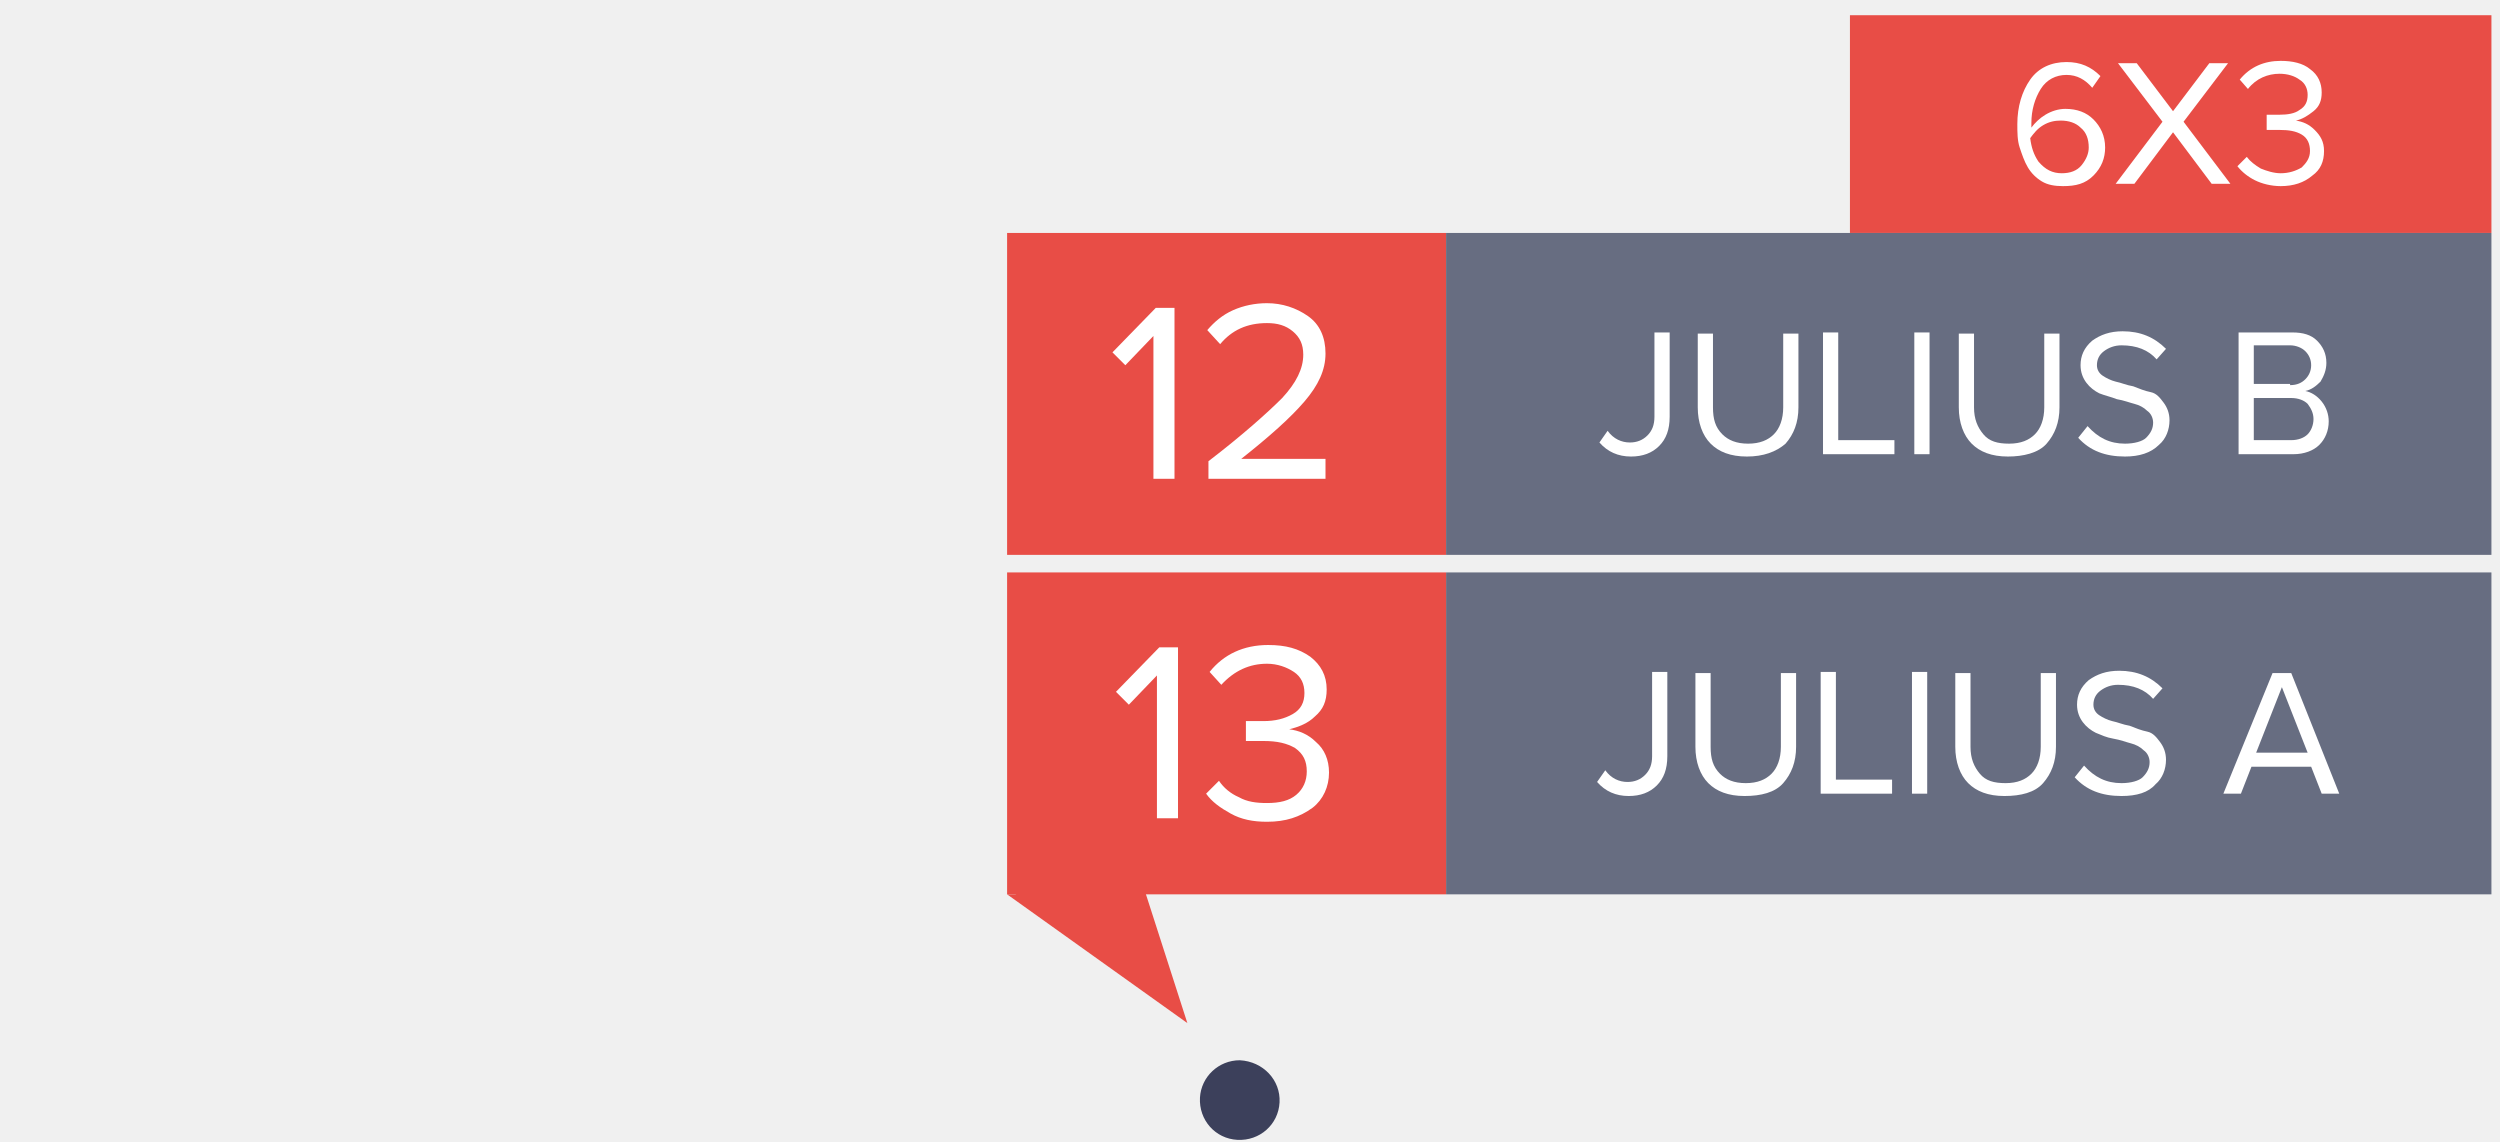
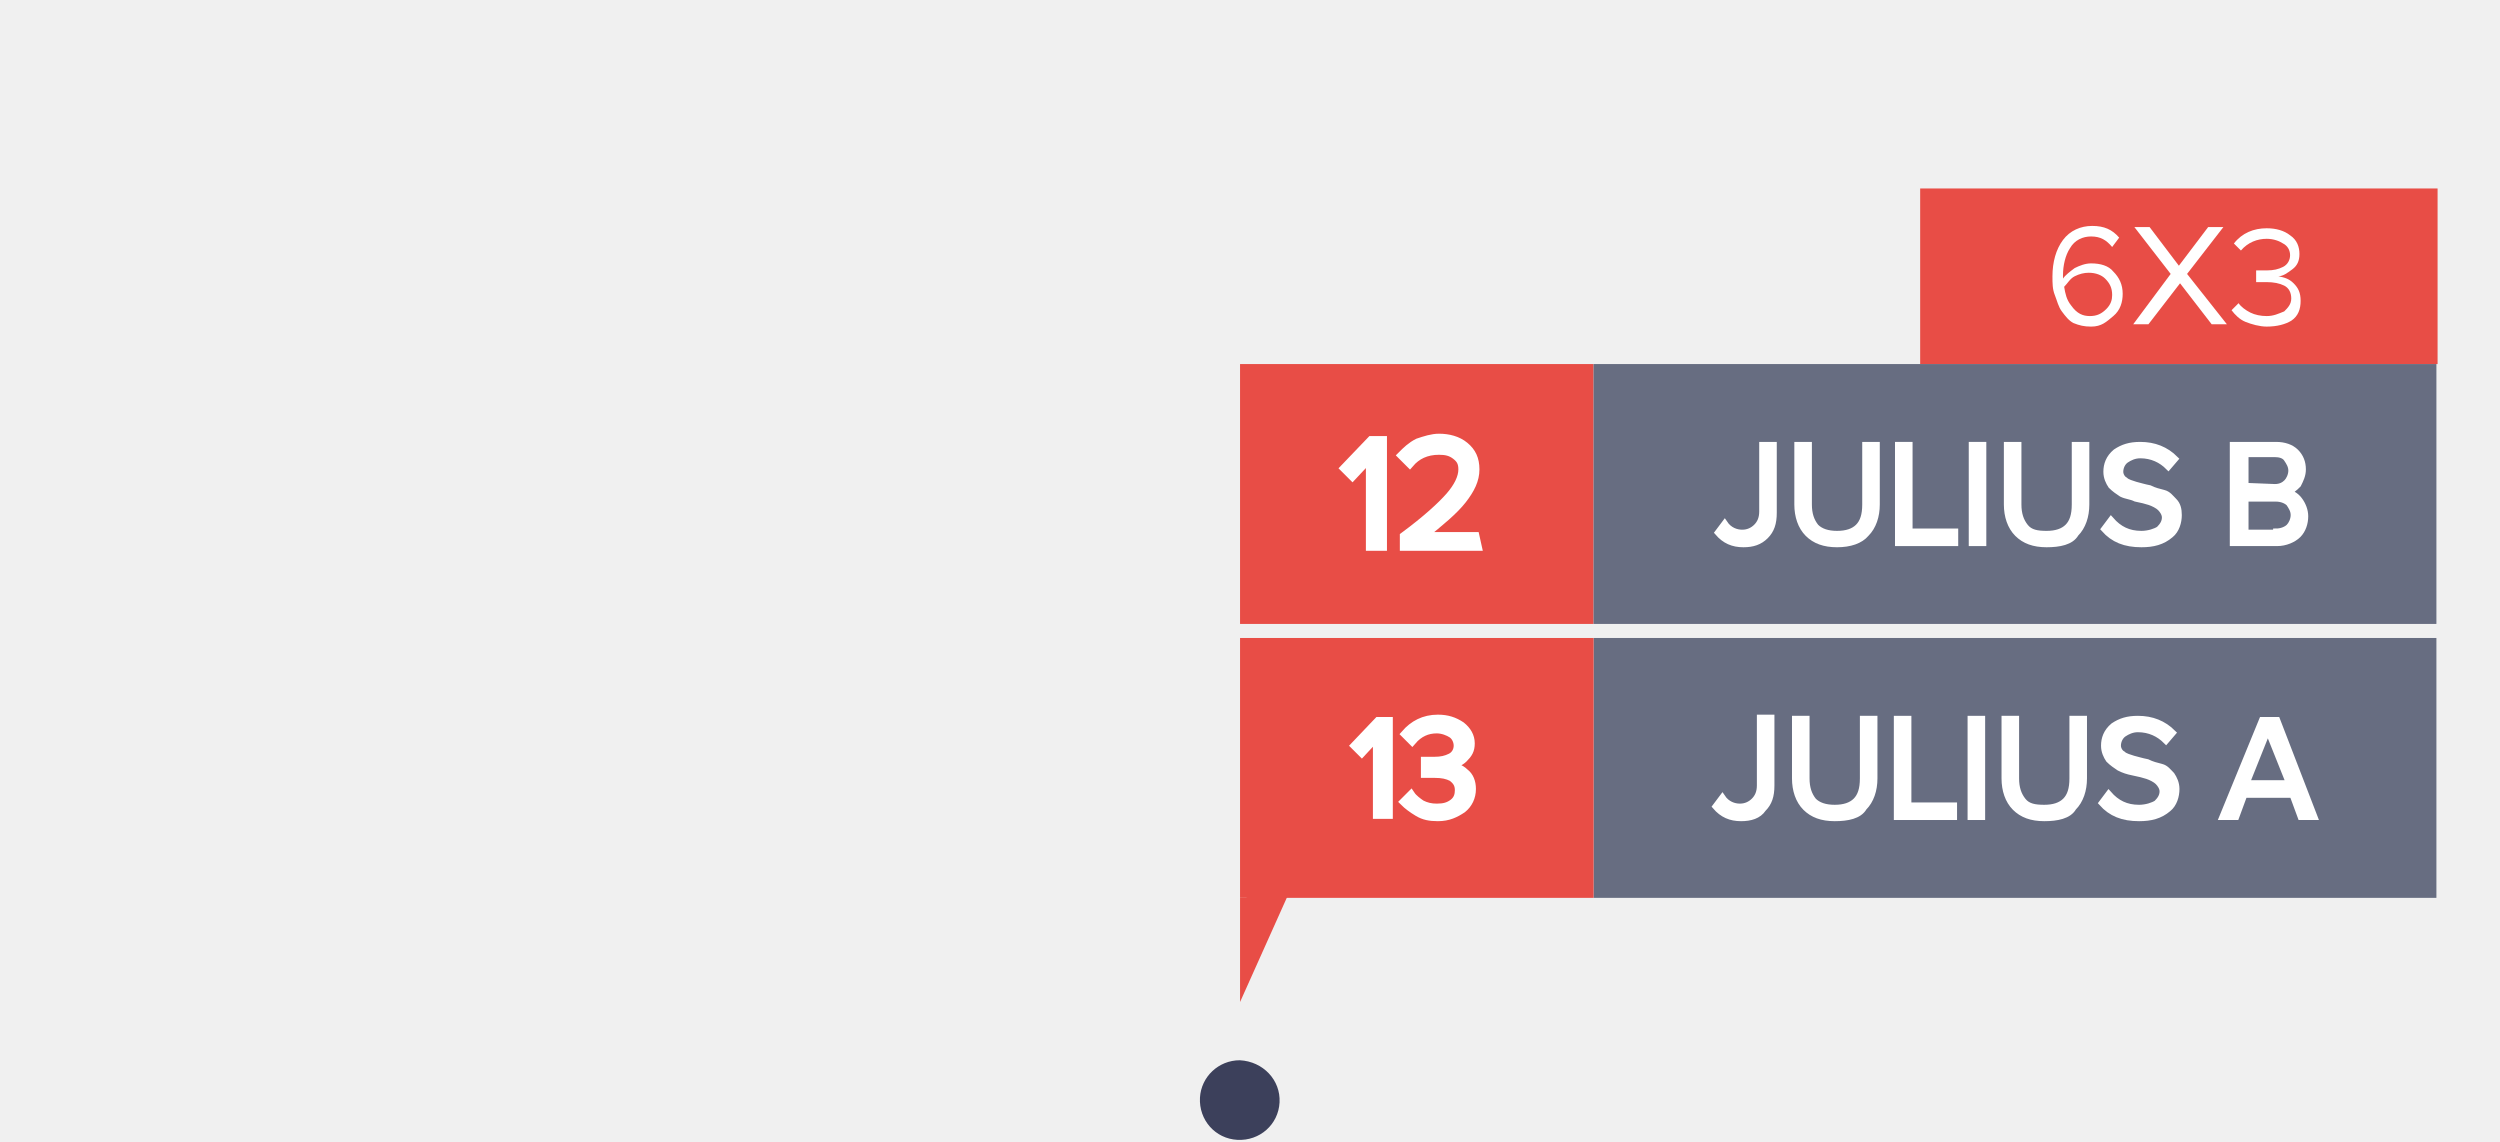
<svg xmlns="http://www.w3.org/2000/svg" version="1.1" id="Layer_1" width="213.457" height="97.451" x="0px" y="0px" viewBox="0 0 213.5 97.5" style="enable-background:new 0 0 213.5 97.5;" xml:space="preserve">
  <style type="text/css">
	.st0{opacity:0.92;fill:#2D314E;enable-background:new    ;}
	.st1{fill:none;}
	.st2{fill:#E84D46;}
	.st3{fill:#676D81;}
- 	.st4{fill:#FFFFFF;}
+ 	.st4{fill:#FFFFFF;stroke:#FFFFFF;stroke-width:0.7;stroke-miterlimit:10;}
+ 	.st5{fill:#FFFFFF;}
+ 	.st6{fill:#FFFFFF;stroke:#FFFFFF;stroke-width:0.5;stroke-miterlimit:10;}
</style>
  <g id="_24_julho_novo" transform="translate(200.275 451.873)">
    <path id="Path_11" class="st0" d="M-91-357.7c-0.1,1.9-1.7,3.3-3.6,3.2c-1.9-0.1-3.3-1.7-3.2-3.6c0.1-1.8,1.6-3.2,3.4-3.2   C-92.4-361.2-90.9-359.6-91-357.7z" />
  </g>
  <g id="Group_68" transform="translate(-119 -582.025)">
    <rect id="Rectangle_44" x="119" y="623" class="st1" width="81" height="15" />
  </g>
-   <rect x="86" y="19.9" class="st2" width="37.5" height="27.5" />
+   <rect x="105.9" y="31.1" class="st2" width="30.2" height="22.2" />
  <g>
-     <rect x="158" y="1.3" class="st2" width="54.8" height="18.6" />
+     <rect x="164" y="16.1" class="st2" width="44.2" height="15" />
  </g>
-   <rect x="123.5" y="19.9" class="st3" width="89.3" height="27.5" />
+   <rect x="136.1" y="31.1" class="st3" width="72" height="22.2" />
  <g>
-     <rect x="123.5" y="48.9" class="st3" width="89.3" height="27.5" />
+     <rect x="136.1" y="54.5" class="st3" width="72" height="22.2" />
  </g>
-   <rect x="86" y="48.9" class="st2" width="37.5" height="27.5" />
-   <polyline class="st2" points="86,76.4 101.4,87.4 96.8,73.1 86.7,76.4 " />
+   <rect x="105.9" y="54.5" class="st2" width="30.2" height="22.2" />
+   <polyline class="st2" points="105.9,76.7 105.9,85.6 111.1,74 106.4,76.7 " />
  <g>
-     <path class="st4" d="M100.3,40.9h-1.8V28.7l-2.4,2.5L95,30.1l3.7-3.8h1.6V40.9z" />
-     <path class="st4" d="M113.3,40.9h-10.1v-1.5c3-2.3,5.1-4.2,6.3-5.4c1.2-1.3,1.8-2.5,1.8-3.7c0-0.9-0.3-1.5-0.9-2   c-0.6-0.5-1.3-0.7-2.2-0.7c-1.7,0-3,0.6-4,1.8l-1.1-1.2c0.6-0.7,1.3-1.3,2.2-1.7c0.9-0.4,1.9-0.6,2.9-0.6c1.3,0,2.5,0.4,3.5,1.1   c1,0.7,1.5,1.8,1.5,3.2c0,1.4-0.6,2.7-1.8,4.1c-1.2,1.4-3,3-5.4,4.9h7.2V40.9z" />
+     <path class="st4" d="M118.1,46.7H117v-7.6l-1.5,1.6l-0.7-0.7l2.3-2.4h1C118.1,37.6,118.1,46.7,118.1,46.7z" />
+     <path class="st4" d="M126.2,46.7h-6.3v-0.9c1.9-1.4,3.2-2.6,3.9-3.4c0.7-0.8,1.1-1.6,1.1-2.3c0-0.6-0.2-0.9-0.6-1.2   c-0.4-0.3-0.8-0.4-1.4-0.4c-1.1,0-1.9,0.4-2.5,1.1l-0.7-0.7c0.4-0.4,0.8-0.8,1.4-1.1c0.6-0.2,1.2-0.4,1.8-0.4   c0.8,0,1.6,0.2,2.2,0.7s0.9,1.1,0.9,2s-0.4,1.7-1.1,2.6s-1.9,1.9-3.4,3.1h4.5L126.2,46.7L126.2,46.7z" />
  </g>
  <g>
-     <path class="st4" d="M176.2,15.9c-0.7,0-1.3-0.1-1.8-0.4c-0.5-0.3-0.9-0.7-1.2-1.2s-0.5-1.1-0.7-1.7c-0.2-0.6-0.2-1.3-0.2-2   c0-1.5,0.4-2.8,1.1-3.8c0.7-1,1.8-1.5,3.1-1.5c1.2,0,2.1,0.4,2.9,1.2l-0.7,1c-0.6-0.7-1.3-1.1-2.2-1.1c-0.9,0-1.7,0.4-2.2,1.2   c-0.5,0.8-0.8,1.8-0.8,2.9v0.4c0.3-0.4,0.7-0.8,1.2-1.1c0.5-0.3,1.1-0.5,1.7-0.5c1,0,1.8,0.3,2.4,0.9c0.6,0.6,1,1.4,1,2.4   c0,0.9-0.3,1.7-1,2.4S177.3,15.9,176.2,15.9z M176.1,14.8c0.7,0,1.3-0.2,1.7-0.7c0.4-0.5,0.6-1,0.6-1.5c0-0.7-0.2-1.3-0.7-1.7   c-0.4-0.4-1-0.6-1.7-0.6c-0.5,0-1,0.1-1.5,0.4s-0.8,0.7-1.1,1.1c0.1,0.8,0.3,1.4,0.7,2C174.7,14.5,175.3,14.8,176.1,14.8z" />
-     <path class="st4" d="M190.5,15.7h-1.6l-3.3-4.4l-3.3,4.4h-1.6l4-5.3l-3.8-5h1.6l3.1,4.1l3.1-4.1h1.6l-3.8,5L190.5,15.7z" />
-     <path class="st4" d="M194.8,15.9c-0.8,0-1.6-0.2-2.2-0.5c-0.6-0.3-1.1-0.7-1.5-1.2l0.8-0.8c0.3,0.4,0.7,0.7,1.2,1   c0.5,0.2,1.1,0.4,1.7,0.4c0.7,0,1.3-0.2,1.8-0.5c0.4-0.4,0.7-0.8,0.7-1.4c0-0.6-0.2-1.1-0.7-1.4c-0.5-0.3-1.1-0.4-1.9-0.4   c-0.6,0-1,0-1.1,0V9.8c0.1,0,0.5,0,1.1,0c0.7,0,1.3-0.1,1.7-0.4c0.5-0.3,0.7-0.7,0.7-1.3c0-0.5-0.2-1-0.7-1.3   c-0.4-0.3-1-0.5-1.7-0.5c-1,0-2,0.4-2.7,1.3l-0.7-0.8c0.9-1.1,2.1-1.6,3.5-1.6c1,0,1.9,0.2,2.5,0.7c0.7,0.5,1,1.2,1,2   c0,0.7-0.2,1.2-0.7,1.6c-0.5,0.4-1,0.7-1.5,0.8c0.6,0.1,1.1,0.3,1.6,0.8s0.8,1,0.8,1.8c0,0.9-0.3,1.6-1,2.1   C196.8,15.6,195.9,15.9,194.8,15.9z" />
+     <path class="st5" d="M178.6,27.9c-0.6,0-1-0.1-1.5-0.3c-0.4-0.2-0.7-0.6-1-1s-0.4-0.9-0.6-1.4c-0.2-0.5-0.2-1-0.2-1.6   c0-1.2,0.3-2.3,0.9-3.1c0.6-0.8,1.5-1.2,2.5-1.2c1,0,1.7,0.3,2.3,1l-0.6,0.8c-0.5-0.6-1-0.9-1.8-0.9c-0.7,0-1.4,0.3-1.8,1   c-0.4,0.6-0.6,1.5-0.6,2.3v0.3c0.2-0.3,0.6-0.6,1-0.9c0.4-0.2,0.9-0.4,1.4-0.4c0.8,0,1.5,0.2,1.9,0.7c0.5,0.5,0.8,1.1,0.8,1.9   c0,0.7-0.2,1.4-0.8,1.9S179.5,27.9,178.6,27.9z M178.5,27c0.6,0,1-0.2,1.4-0.6s0.5-0.8,0.5-1.2c0-0.6-0.2-1-0.6-1.4   c-0.3-0.3-0.8-0.5-1.4-0.5c-0.4,0-0.8,0.1-1.2,0.3s-0.6,0.6-0.9,0.9c0.1,0.6,0.2,1.1,0.6,1.6C177.4,26.8,177.9,27,178.5,27z" />
+     <path class="st5" d="M190.2,27.7h-1.3l-2.7-3.5l-2.7,3.5h-1.3l3.2-4.3l-3.1-4h1.3l2.5,3.3l2.5-3.3h1.3l-3.1,4L190.2,27.7z" />
+     <path class="st5" d="M193.6,27.9c-0.6,0-1.3-0.2-1.8-0.4c-0.5-0.2-0.9-0.6-1.2-1l0.6-0.6c0.2,0.3,0.6,0.6,1,0.8   c0.4,0.2,0.9,0.3,1.4,0.3c0.6,0,1-0.2,1.5-0.4c0.3-0.3,0.6-0.6,0.6-1.1c0-0.5-0.2-0.9-0.6-1.1c-0.4-0.2-0.9-0.3-1.5-0.3   c-0.5,0-0.8,0-0.9,0v-1c0.1,0,0.4,0,0.9,0c0.6,0,1-0.1,1.4-0.3c0.4-0.2,0.6-0.6,0.6-1c0-0.4-0.2-0.8-0.6-1   c-0.3-0.2-0.8-0.4-1.4-0.4c-0.8,0-1.6,0.3-2.2,1l-0.6-0.6c0.7-0.9,1.7-1.3,2.8-1.3c0.8,0,1.5,0.2,2,0.6c0.6,0.4,0.8,1,0.8,1.6   c0,0.6-0.2,1-0.6,1.3c-0.4,0.3-0.8,0.6-1.2,0.6c0.5,0.1,0.9,0.2,1.3,0.6s0.6,0.8,0.6,1.5c0,0.7-0.2,1.3-0.8,1.7   C195.2,27.7,194.5,27.9,193.6,27.9z" />
  </g>
  <g>
-     <path class="st4" d="M139.3,39c-1.1,0-2-0.4-2.7-1.2l0.7-1c0.5,0.7,1.2,1,1.9,1c0.6,0,1.1-0.2,1.5-0.6s0.6-0.9,0.6-1.6v-7.2h1.3   v7.2c0,1.1-0.3,1.9-0.9,2.5C141.1,38.7,140.3,39,139.3,39z" />
-     <path class="st4" d="M149.2,39c-1.4,0-2.4-0.4-3.1-1.1c-0.7-0.7-1.1-1.8-1.1-3.1v-6.3h1.3v6.3c0,1,0.2,1.7,0.8,2.3   c0.5,0.5,1.2,0.8,2.2,0.8s1.7-0.3,2.2-0.8c0.5-0.5,0.8-1.3,0.8-2.3v-6.3h1.3v6.3c0,1.3-0.4,2.3-1.1,3.1   C151.7,38.6,150.6,39,149.2,39z" />
-     <path class="st4" d="M161.8,38.8h-6.1V28.4h1.3v9.2h4.8V38.8z" />
-     <path class="st4" d="M164.8,38.8h-1.3V28.4h1.3V38.8z" />
-     <path class="st4" d="M171.5,39c-1.4,0-2.4-0.4-3.1-1.1s-1.1-1.8-1.1-3.1v-6.3h1.3v6.3c0,1,0.3,1.7,0.8,2.3s1.2,0.8,2.2,0.8   s1.7-0.3,2.2-0.8c0.5-0.5,0.8-1.3,0.8-2.3v-6.3h1.3v6.3c0,1.3-0.4,2.3-1.1,3.1S172.8,39,171.5,39z" />
-     <path class="st4" d="M181.5,39c-1.7,0-3-0.5-4-1.6l0.8-1c0.9,1,1.9,1.5,3.2,1.5c0.8,0,1.5-0.2,1.8-0.5c0.4-0.4,0.6-0.8,0.6-1.3   c0-0.4-0.2-0.8-0.5-1c-0.3-0.3-0.7-0.5-1.1-0.6s-0.9-0.3-1.5-0.4c-0.5-0.2-1-0.3-1.5-0.5c-0.4-0.2-0.8-0.5-1.1-0.9   c-0.3-0.4-0.5-0.9-0.5-1.5c0-0.8,0.3-1.5,1-2.1c0.7-0.5,1.5-0.8,2.6-0.8c1.5,0,2.7,0.5,3.7,1.5l-0.8,0.9c-0.7-0.8-1.7-1.2-3-1.2   c-0.6,0-1.1,0.2-1.5,0.5c-0.4,0.3-0.6,0.7-0.6,1.2c0,0.4,0.2,0.7,0.5,0.9c0.3,0.2,0.7,0.4,1.1,0.5c0.5,0.1,0.9,0.3,1.5,0.4   c0.5,0.2,1,0.4,1.5,0.5s0.8,0.5,1.1,0.9c0.3,0.4,0.5,0.9,0.5,1.5c0,0.8-0.3,1.6-0.9,2.1C183.7,38.7,182.7,39,181.5,39z" />
-     <path class="st4" d="M195.9,38.8h-4.7V28.4h4.6c0.9,0,1.6,0.2,2.1,0.7c0.5,0.5,0.8,1.1,0.8,1.9c0,0.6-0.2,1.1-0.5,1.6   c-0.4,0.4-0.8,0.7-1.3,0.8c0.5,0.1,1,0.4,1.4,0.9c0.4,0.5,0.6,1.1,0.6,1.7c0,0.8-0.3,1.5-0.8,2C197.6,38.5,196.8,38.8,195.9,38.8z    M195.6,32.9c0.6,0,1-0.2,1.3-0.5c0.3-0.3,0.5-0.7,0.5-1.2c0-0.5-0.2-0.9-0.5-1.2c-0.3-0.3-0.8-0.5-1.3-0.5h-3.1v3.3H195.6z    M195.7,37.6c0.6,0,1.1-0.2,1.4-0.5c0.3-0.3,0.5-0.8,0.5-1.3c0-0.5-0.2-0.9-0.5-1.3c-0.3-0.3-0.8-0.5-1.4-0.5h-3.2v3.6H195.7z" />
+     <path class="st6" d="M148.9,46.5c-0.9,0-1.6-0.3-2.2-1l0.6-0.8c0.4,0.6,1,0.8,1.5,0.8c0.5,0,0.9-0.2,1.2-0.5   c0.3-0.3,0.5-0.7,0.5-1.3V38h1v5.8c0,0.9-0.2,1.5-0.7,2S149.7,46.5,148.9,46.5z" />
+     <path class="st6" d="M156.9,46.5c-1.1,0-1.9-0.3-2.5-0.9c-0.6-0.6-0.9-1.5-0.9-2.5v-5.1h1v5.1c0,0.8,0.2,1.4,0.6,1.9   c0.4,0.4,1,0.6,1.8,0.6s1.4-0.2,1.8-0.6c0.4-0.4,0.6-1,0.6-1.9v-5.1h1v5.1c0,1-0.3,1.9-0.9,2.5C158.9,46.2,158,46.5,156.9,46.5z" />
+     <path class="st6" d="M167,46.4h-4.9V38h1v7.4h3.9V46.4z" />
+     <path class="st6" d="M169.4,46.4h-1V38h1V46.4z" />
+     <path class="st6" d="M174.8,46.5c-1.1,0-1.9-0.3-2.5-0.9c-0.6-0.6-0.9-1.5-0.9-2.5v-5.1h1v5.1c0,0.8,0.2,1.4,0.6,1.9s1,0.6,1.8,0.6   s1.4-0.2,1.8-0.6c0.4-0.4,0.6-1,0.6-1.9v-5.1h1v5.1c0,1-0.3,1.9-0.9,2.5C176.9,46.3,175.9,46.5,174.8,46.5z" />
+     <path class="st6" d="M182.9,46.5c-1.4,0-2.4-0.4-3.2-1.3l0.6-0.8c0.7,0.8,1.5,1.2,2.6,1.2c0.6,0,1.2-0.2,1.5-0.4   c0.3-0.3,0.5-0.6,0.5-1c0-0.3-0.2-0.6-0.4-0.8c-0.2-0.2-0.6-0.4-0.9-0.5c-0.3-0.1-0.7-0.2-1.2-0.3c-0.4-0.2-0.8-0.2-1.2-0.4   c-0.3-0.2-0.6-0.4-0.9-0.7c-0.2-0.3-0.4-0.7-0.4-1.2c0-0.6,0.2-1.2,0.8-1.7c0.6-0.4,1.2-0.6,2.1-0.6c1.2,0,2.2,0.4,3,1.2l-0.6,0.7   c-0.6-0.6-1.4-1-2.4-1c-0.5,0-0.9,0.2-1.2,0.4c-0.3,0.2-0.5,0.6-0.5,1c0,0.3,0.2,0.6,0.4,0.7c0.2,0.2,0.6,0.3,0.9,0.4   c0.4,0.1,0.7,0.2,1.2,0.3c0.4,0.2,0.8,0.3,1.2,0.4s0.6,0.4,0.9,0.7s0.4,0.7,0.4,1.2c0,0.6-0.2,1.3-0.7,1.7   C184.7,46.3,183.9,46.5,182.9,46.5z" />
+     <path class="st6" d="M194.5,46.4h-3.8V38h3.7c0.7,0,1.3,0.2,1.7,0.6c0.4,0.4,0.6,0.9,0.6,1.5c0,0.5-0.2,0.9-0.4,1.3   c-0.3,0.3-0.6,0.6-1,0.6c0.4,0.1,0.8,0.3,1.1,0.7c0.3,0.4,0.5,0.9,0.5,1.4c0,0.6-0.2,1.2-0.6,1.6C195.9,46.1,195.2,46.4,194.5,46.4   z M194.3,41.6c0.5,0,0.8-0.2,1-0.4s0.4-0.6,0.4-1c0-0.4-0.2-0.7-0.4-1s-0.6-0.4-1-0.4h-2.5v2.7L194.3,41.6L194.3,41.6z M194.4,45.4   c0.5,0,0.9-0.2,1.1-0.4c0.2-0.2,0.4-0.6,0.4-1s-0.2-0.7-0.4-1c-0.2-0.2-0.6-0.4-1.1-0.4h-2.6v2.9H194.4z" />
  </g>
  <g>
-     <path class="st4" d="M100.6,69.9h-1.8V57.7l-2.4,2.5l-1.1-1.1l3.7-3.8h1.6V69.9z" />
-     <path class="st4" d="M108.2,70.2c-1.2,0-2.2-0.2-3.1-0.7c-0.9-0.5-1.6-1-2.1-1.7l1.1-1.1c0.4,0.6,1,1.1,1.7,1.4   c0.7,0.4,1.5,0.5,2.4,0.5c1.1,0,1.9-0.2,2.5-0.7c0.6-0.5,0.9-1.2,0.9-2c0-0.9-0.3-1.5-1-2c-0.7-0.4-1.5-0.6-2.7-0.6   c-0.9,0-1.4,0-1.5,0v-1.7c0.2,0,0.7,0,1.5,0c1,0,1.8-0.2,2.5-0.6s1-1,1-1.8c0-0.8-0.3-1.4-0.9-1.8c-0.6-0.4-1.4-0.7-2.3-0.7   c-1.5,0-2.8,0.6-3.9,1.8l-1-1.1c1.2-1.5,2.9-2.3,5-2.3c1.5,0,2.6,0.3,3.6,1c0.9,0.7,1.4,1.6,1.4,2.8c0,1-0.3,1.7-1,2.3   c-0.6,0.6-1.4,0.9-2.2,1.1c0.8,0.1,1.6,0.4,2.3,1.1c0.7,0.6,1.1,1.5,1.1,2.6c0,1.2-0.5,2.3-1.4,3C111,69.8,109.8,70.2,108.2,70.2z" />
+     <path class="st4" d="M118.6,69.6h-1v-6.7l-1.3,1.4l-0.6-0.6l2-2.1h0.9C118.6,61.6,118.6,69.6,118.6,69.6z" />
+     <path class="st4" d="M122.8,69.8c-0.7,0-1.2-0.1-1.7-0.4c-0.5-0.3-0.9-0.6-1.2-0.9l0.6-0.6c0.2,0.3,0.6,0.6,0.9,0.8   c0.4,0.2,0.8,0.3,1.3,0.3c0.6,0,1-0.1,1.4-0.4s0.5-0.7,0.5-1.1c0-0.5-0.2-0.8-0.6-1.1c-0.4-0.2-0.8-0.3-1.5-0.3c-0.5,0-0.8,0-0.8,0   V65c0.1,0,0.4,0,0.8,0c0.6,0,1-0.1,1.4-0.3c0.4-0.2,0.6-0.6,0.6-1c0-0.4-0.2-0.8-0.5-1c-0.3-0.2-0.8-0.4-1.3-0.4   c-0.8,0-1.5,0.3-2.1,1l-0.6-0.6c0.7-0.8,1.6-1.3,2.8-1.3c0.8,0,1.4,0.2,2,0.6c0.5,0.4,0.8,0.9,0.8,1.5c0,0.6-0.2,0.9-0.6,1.3   c-0.3,0.3-0.8,0.5-1.2,0.6c0.4,0.1,0.9,0.2,1.3,0.6c0.4,0.3,0.6,0.8,0.6,1.4c0,0.7-0.3,1.3-0.8,1.7   C124.3,69.5,123.7,69.8,122.8,69.8z" />
  </g>
  <g>
-     <path class="st4" d="M139.1,68c-1.1,0-2-0.4-2.7-1.2l0.7-1c0.5,0.7,1.2,1,1.9,1c0.6,0,1.1-0.2,1.5-0.6s0.6-0.9,0.6-1.6v-7.2h1.3   v7.2c0,1.1-0.3,1.9-0.9,2.5C140.9,67.7,140.1,68,139.1,68z" />
-     <path class="st4" d="M149,68c-1.4,0-2.4-0.4-3.1-1.1c-0.7-0.7-1.1-1.8-1.1-3.1v-6.3h1.3v6.3c0,1,0.2,1.7,0.8,2.3   c0.5,0.5,1.2,0.8,2.2,0.8s1.7-0.3,2.2-0.8c0.5-0.5,0.8-1.3,0.8-2.3v-6.3h1.3v6.3c0,1.3-0.4,2.3-1.1,3.1S150.4,68,149,68z" />
-     <path class="st4" d="M161.6,67.8h-6.1V57.4h1.3v9.2h4.8V67.8z" />
-     <path class="st4" d="M164.6,67.8h-1.3V57.4h1.3V67.8z" />
-     <path class="st4" d="M171.2,68c-1.4,0-2.4-0.4-3.1-1.1s-1.1-1.8-1.1-3.1v-6.3h1.3v6.3c0,1,0.3,1.7,0.8,2.3s1.2,0.8,2.2,0.8   s1.7-0.3,2.2-0.8c0.5-0.5,0.8-1.3,0.8-2.3v-6.3h1.3v6.3c0,1.3-0.4,2.3-1.1,3.1S172.6,68,171.2,68z" />
-     <path class="st4" d="M181.2,68c-1.7,0-3-0.5-4-1.6l0.8-1c0.9,1,1.9,1.5,3.2,1.5c0.8,0,1.5-0.2,1.8-0.5c0.4-0.4,0.6-0.8,0.6-1.3   c0-0.4-0.2-0.8-0.5-1c-0.3-0.3-0.7-0.5-1.1-0.6s-0.9-0.3-1.5-0.4s-1-0.3-1.5-0.5c-0.4-0.2-0.8-0.5-1.1-0.9   c-0.3-0.4-0.5-0.9-0.5-1.5c0-0.8,0.3-1.5,1-2.1c0.7-0.5,1.5-0.8,2.6-0.8c1.5,0,2.7,0.5,3.7,1.5l-0.8,0.9c-0.7-0.8-1.7-1.2-3-1.2   c-0.6,0-1.1,0.2-1.5,0.5c-0.4,0.3-0.6,0.7-0.6,1.2c0,0.4,0.2,0.7,0.5,0.9c0.3,0.2,0.7,0.4,1.1,0.5c0.5,0.1,0.9,0.3,1.5,0.4   c0.5,0.2,1,0.4,1.5,0.5s0.8,0.5,1.1,0.9c0.3,0.4,0.5,0.9,0.5,1.5c0,0.8-0.3,1.6-0.9,2.1C183.5,67.7,182.5,68,181.2,68z" />
-     <path class="st4" d="M199.8,67.8h-1.5l-0.9-2.3h-5.1l-0.9,2.3h-1.5l4.2-10.3h1.6L199.8,67.8z M197.1,64.3l-2.2-5.6l-2.2,5.6H197.1z   " />
+     <path class="st6" d="M148.7,69.9c-0.9,0-1.6-0.3-2.2-1l0.6-0.8c0.4,0.6,1,0.8,1.5,0.8c0.5,0,0.9-0.2,1.2-0.5   c0.3-0.3,0.5-0.7,0.5-1.3v-5.8h1v5.8c0,0.9-0.2,1.5-0.7,2C150.2,69.7,149.5,69.9,148.7,69.9z" />
+     <path class="st6" d="M156.7,69.9c-1.1,0-1.9-0.3-2.5-0.9c-0.6-0.6-0.9-1.5-0.9-2.5v-5.1h1v5.1c0,0.8,0.2,1.4,0.6,1.9   c0.4,0.4,1,0.6,1.8,0.6s1.4-0.2,1.8-0.6c0.4-0.4,0.6-1,0.6-1.9v-5.1h1v5.1c0,1-0.3,1.9-0.9,2.5C158.8,69.7,157.8,69.9,156.7,69.9z" />
+     <path class="st6" d="M166.9,69.8h-4.9v-8.4h1v7.4h3.9V69.8z" />
+     <path class="st6" d="M169.3,69.8h-1v-8.4h1V69.8z" />
+     <path class="st6" d="M174.6,69.9c-1.1,0-1.9-0.3-2.5-0.9s-0.9-1.5-0.9-2.5v-5.1h1v5.1c0,0.8,0.2,1.4,0.6,1.9c0.4,0.5,1,0.6,1.8,0.6   s1.4-0.2,1.8-0.6c0.4-0.4,0.6-1,0.6-1.9v-5.1h1v5.1c0,1-0.3,1.9-0.9,2.5C176.7,69.7,175.7,69.9,174.6,69.9z" />
+     <path class="st6" d="M182.7,69.9c-1.4,0-2.4-0.4-3.2-1.3l0.6-0.8c0.7,0.8,1.5,1.2,2.6,1.2c0.6,0,1.2-0.2,1.5-0.4   c0.3-0.3,0.5-0.6,0.5-1c0-0.3-0.2-0.6-0.4-0.8c-0.2-0.2-0.6-0.4-0.9-0.5c-0.3-0.1-0.7-0.2-1.2-0.3c-0.5-0.1-0.8-0.2-1.2-0.4   c-0.3-0.2-0.6-0.4-0.9-0.7c-0.2-0.3-0.4-0.7-0.4-1.2c0-0.6,0.2-1.2,0.8-1.7c0.6-0.4,1.2-0.6,2.1-0.6c1.2,0,2.2,0.4,3,1.2l-0.6,0.7   c-0.6-0.6-1.4-1-2.4-1c-0.5,0-0.9,0.2-1.2,0.4s-0.5,0.6-0.5,1c0,0.3,0.2,0.6,0.4,0.7c0.2,0.2,0.6,0.3,0.9,0.4   c0.4,0.1,0.7,0.2,1.2,0.3c0.4,0.2,0.8,0.3,1.2,0.4s0.6,0.4,0.9,0.7c0.2,0.3,0.4,0.7,0.4,1.2c0,0.6-0.2,1.3-0.7,1.7   C184.5,69.7,183.7,69.9,182.7,69.9z" />
+     <path class="st6" d="M197.7,69.8h-1.2l-0.7-1.9h-4.1l-0.7,1.9h-1.2l3.4-8.3h1.3L197.7,69.8z M195.5,66.9l-1.8-4.5l-1.8,4.5H195.5z" />
  </g>
</svg>
